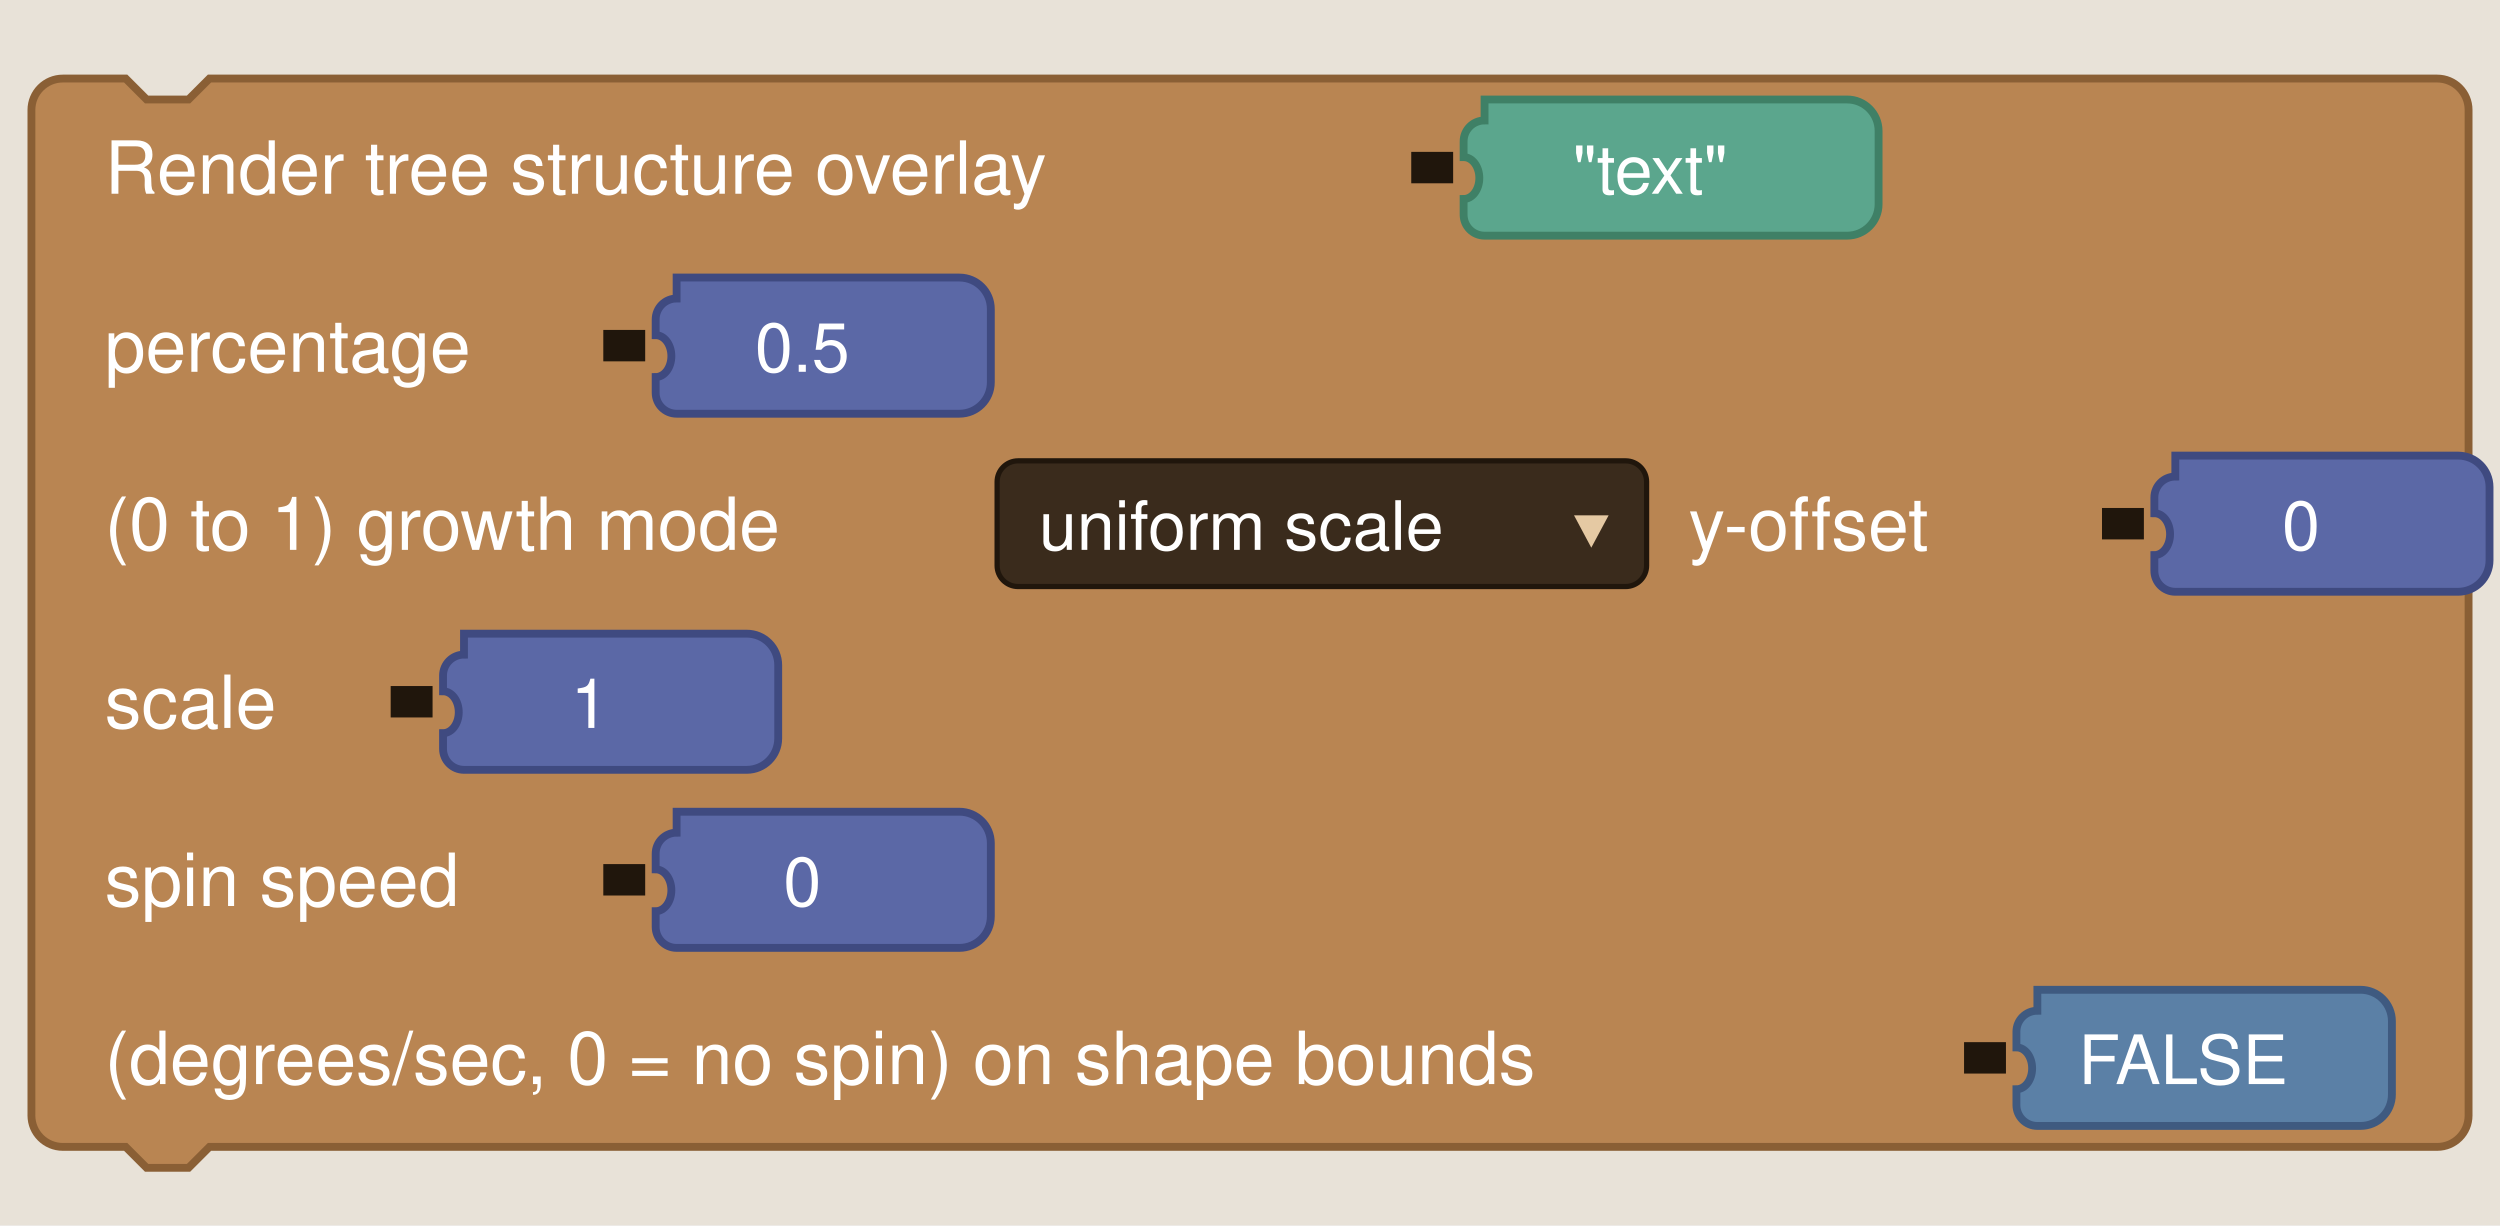
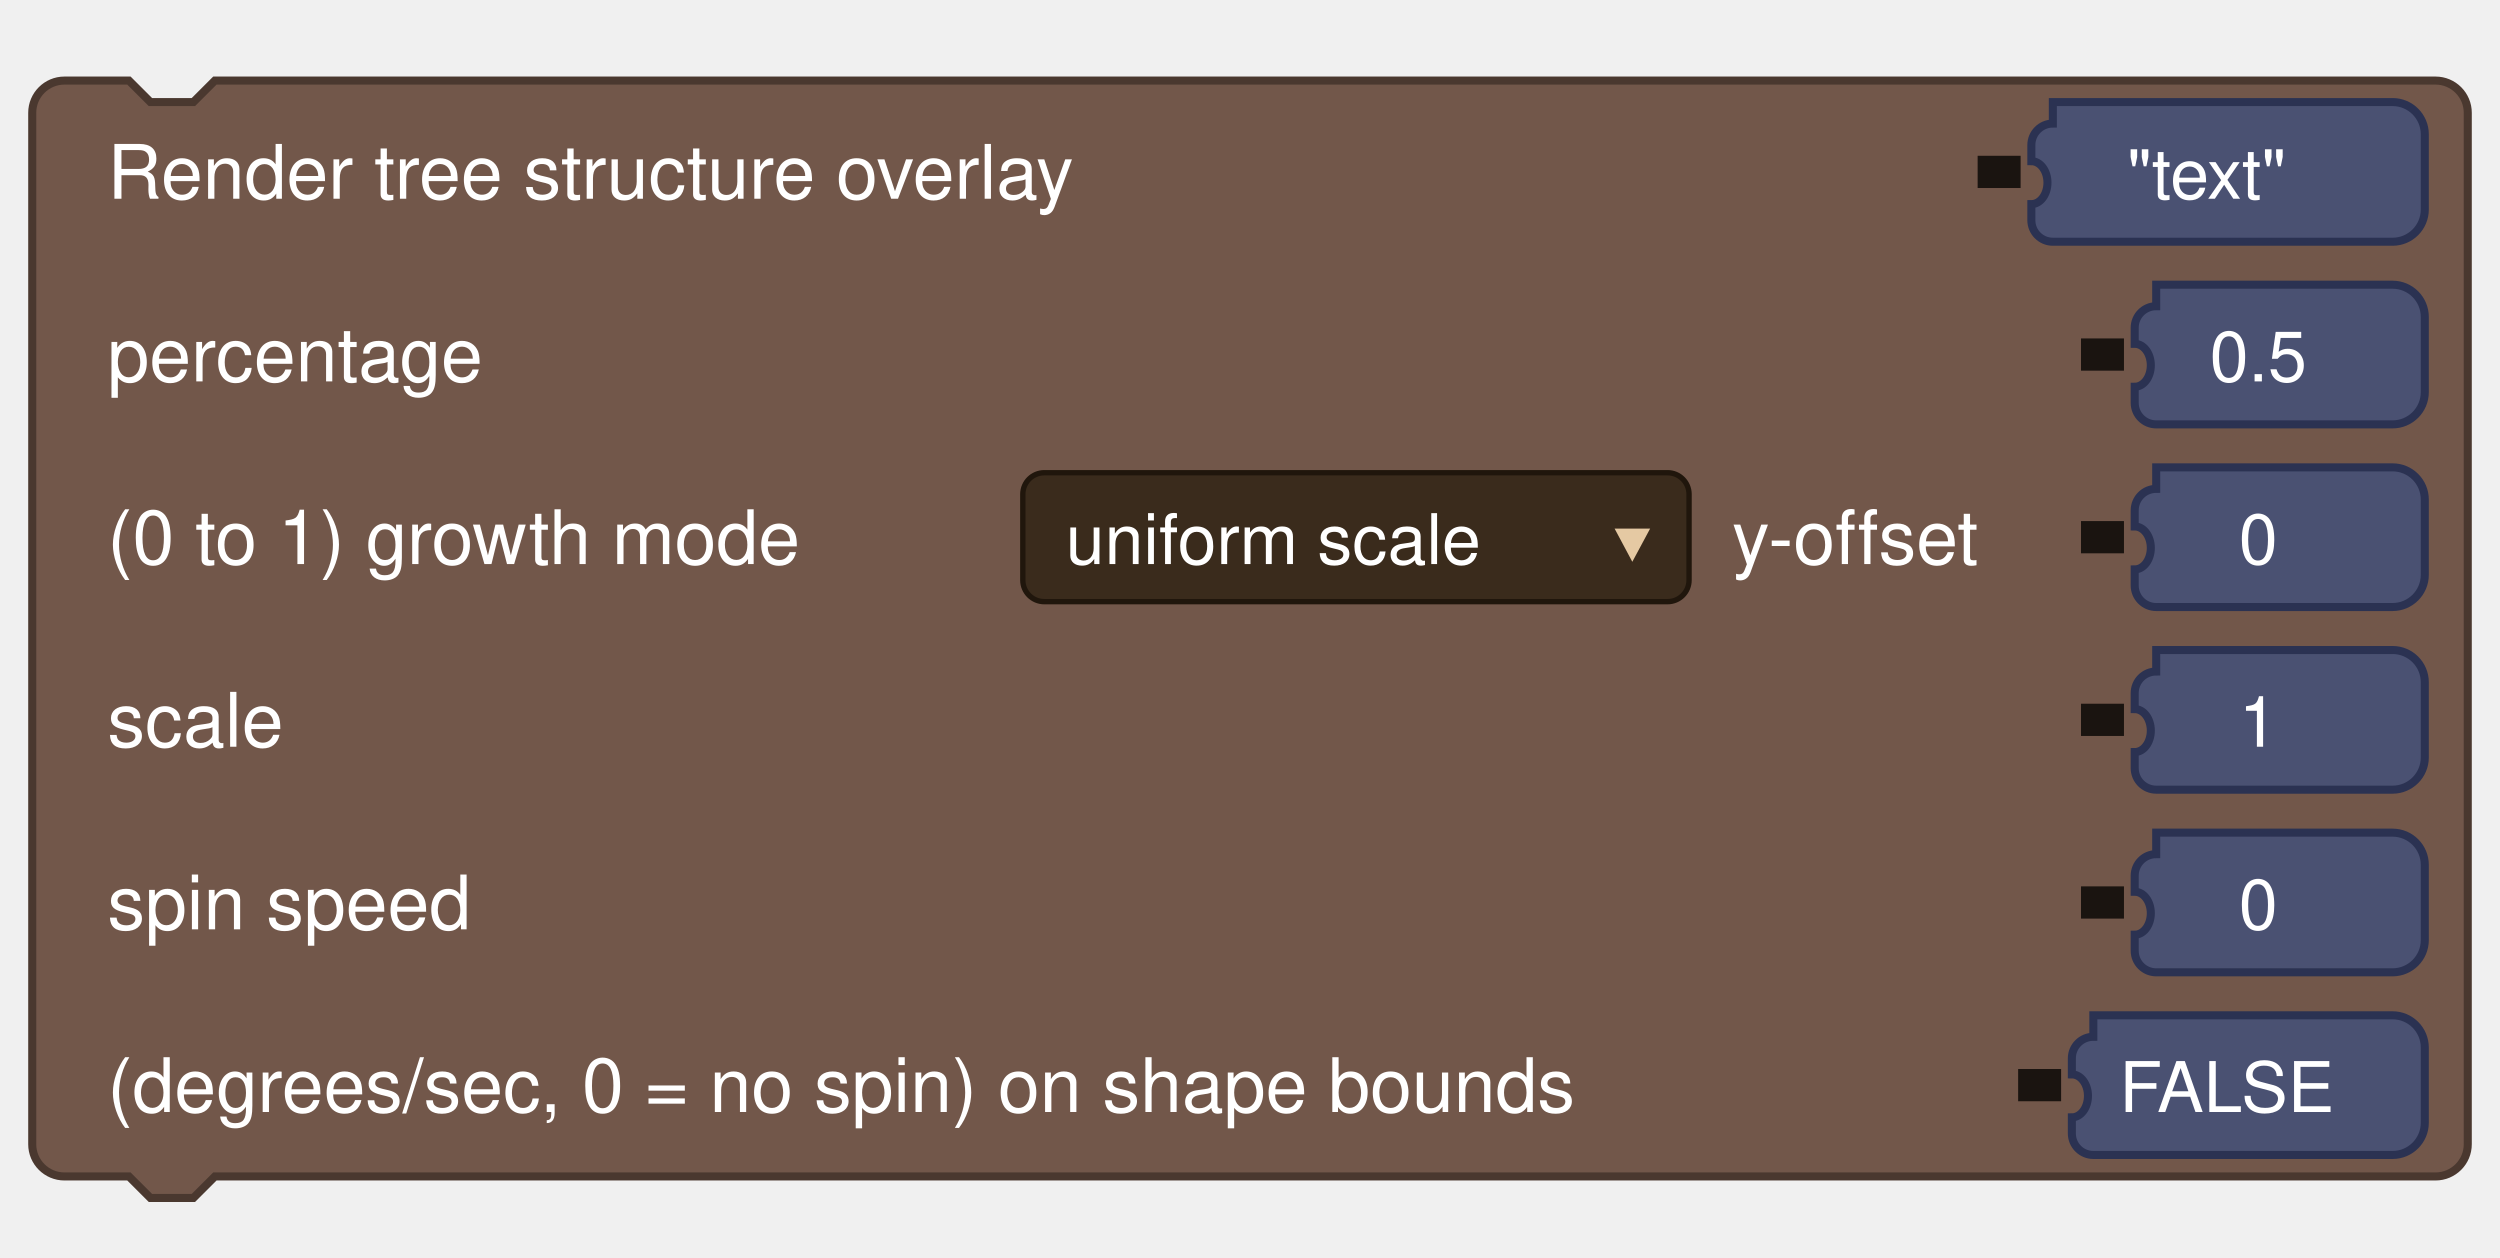
- <svg xmlns="http://www.w3.org/2000/svg" width="477.38" height="234" viewBox="0 0 477.38 234">
-   <rect width="100%" height="100%" fill="#e8e2d8" />
-   <path d="M 12 15       H 24       l 4 4 h 8 l 4 -4       H 465.38       a 6 6 0 0 1 6 6       V 213       a 6 6 0 0 1 -6 6       H 40       l -4 4 h -8 l -4 -4       H 12       a 6 6 0 0 1 -6 -6       V 21       a 6 6 0 0 1 6 -6 Z" fill="#B98552" stroke="#8A5F35" stroke-width="1.5" />
+ <svg xmlns="http://www.w3.org/2000/svg" width="465.38" height="234" viewBox="0 0 465.38 234">
+   <path d="M 12 15       H 24       l 4 4 h 8 l 4 -4       H 453.38       a 6 6 0 0 1 6 6       V 213       a 6 6 0 0 1 -6 6       H 40       l -4 4 h -8 l -4 -4       H 12       a 6 6 0 0 1 -6 -6       V 21       a 6 6 0 0 1 6 -6 Z" fill="#72574A" stroke="#4A382F" stroke-width="1.5" />
  <text x="20" y="37" font-size="14" font-family="Segoe UI, Verdana, Helvetica, sans-serif" fill="#ffffff">Render tree structure overlay</text>
-   <rect x="269.48" y="29" width="8" height="6" fill="#20160c" />
-   <path d="M 283.48 19 h 69.24 a 6 6 0 0 1 6 6 v 14 a 6 6 0 0 1 -6 6 h -69.24 a 4 4 0 0 1 -4 -4 v -3 a 3 4 0 0 0 0 -8 v -3 a 4 4 0 0 1 4 -4 z" fill="#5BA68D" stroke="#3F8066" stroke-width="1.5" />
-   <text x="315.1" y="37" font-size="13" font-family="Segoe UI, Verdana, Helvetica, sans-serif" fill="#ffffff" text-anchor="middle">"text"</text>
+   <rect x="368.14" y="29" width="8" height="6" fill="#1a1410" />
+   <path d="M 382.14 19 h 63.24 a 6 6 0 0 1 6 6 v 14 a 6 6 0 0 1 -6 6 h -63.24 a 4 4 0 0 1 -4 -4 v -3 a 3 4 0 0 0 0 -8 v -3 a 4 4 0 0 1 4 -4 z" fill="#4A5172" stroke="#2B3252" stroke-width="1.5" />
+   <text x="410.76" y="37" font-size="13" font-family="Segoe UI, Verdana, Helvetica, sans-serif" fill="#ffffff" text-anchor="middle">"text"</text>
  <text x="20" y="71" font-size="14" font-family="Segoe UI, Verdana, Helvetica, sans-serif" fill="#ffffff">percentage</text>
-   <rect x="115.2" y="63" width="8" height="6" fill="#20160c" />
-   <path d="M 129.2 53 h 54 a 6 6 0 0 1 6 6 v 14 a 6 6 0 0 1 -6 6 h -54 a 4 4 0 0 1 -4 -4 v -3 a 3 4 0 0 0 0 -8 v -3 a 4 4 0 0 1 4 -4 z" fill="#5B68A6" stroke="#3F4A80" stroke-width="1.5" />
-   <text x="153.2" y="71" font-size="13" font-family="Segoe UI, Verdana, Helvetica, sans-serif" fill="#ffffff" text-anchor="middle">0.5</text>
+   <rect x="387.38" y="63" width="8" height="6" fill="#1a1410" />
+   <path d="M 401.38 53 h 44 a 6 6 0 0 1 6 6 v 14 a 6 6 0 0 1 -6 6 h -44 a 4 4 0 0 1 -4 -4 v -3 a 3 4 0 0 0 0 -8 v -3 a 4 4 0 0 1 4 -4 z" fill="#4A5172" stroke="#2B3252" stroke-width="1.5" />
+   <text x="420.38" y="71" font-size="13" font-family="Segoe UI, Verdana, Helvetica, sans-serif" fill="#ffffff" text-anchor="middle">0.5</text>
  <text x="20" y="105" font-size="14" font-family="Segoe UI, Verdana, Helvetica, sans-serif" fill="#ffffff">(0 to 1) growth mode</text>
  <rect x="190.4" y="88" width="124.02" height="24" rx="4" fill="#3a2b1c" stroke="#20160c" />
  <text x="198.4" y="105" font-size="13" font-family="Segoe UI, Verdana, Helvetica, sans-serif" fill="#ffffff">uniform scale</text>
  <text x="298.42" y="105" font-size="11" font-family="Segoe UI, Verdana, Helvetica, sans-serif" fill="#e5c9a3">▼</text>
  <text x="322.42" y="105" font-size="14" font-family="Segoe UI, Verdana, Helvetica, sans-serif" fill="#ffffff">y-offset</text>
-   <rect x="401.38" y="97" width="8" height="6" fill="#20160c" />
-   <path d="M 415.38 87 h 54 a 6 6 0 0 1 6 6 v 14 a 6 6 0 0 1 -6 6 h -54 a 4 4 0 0 1 -4 -4 v -3 a 3 4 0 0 0 0 -8 v -3 a 4 4 0 0 1 4 -4 z" fill="#5B68A6" stroke="#3F4A80" stroke-width="1.5" />
-   <text x="439.38" y="105" font-size="13" font-family="Segoe UI, Verdana, Helvetica, sans-serif" fill="#ffffff" text-anchor="middle">0</text>
+   <rect x="387.38" y="97" width="8" height="6" fill="#1a1410" />
+   <path d="M 401.38 87 h 44 a 6 6 0 0 1 6 6 v 14 a 6 6 0 0 1 -6 6 h -44 a 4 4 0 0 1 -4 -4 v -3 a 3 4 0 0 0 0 -8 v -3 a 4 4 0 0 1 4 -4 z" fill="#4A5172" stroke="#2B3252" stroke-width="1.5" />
+   <text x="420.38" y="105" font-size="13" font-family="Segoe UI, Verdana, Helvetica, sans-serif" fill="#ffffff" text-anchor="middle">0</text>
  <text x="20" y="139" font-size="14" font-family="Segoe UI, Verdana, Helvetica, sans-serif" fill="#ffffff">scale</text>
-   <rect x="74.6" y="131" width="8" height="6" fill="#20160c" />
-   <path d="M 88.6 121 h 54 a 6 6 0 0 1 6 6 v 14 a 6 6 0 0 1 -6 6 h -54 a 4 4 0 0 1 -4 -4 v -3 a 3 4 0 0 0 0 -8 v -3 a 4 4 0 0 1 4 -4 z" fill="#5B68A6" stroke="#3F4A80" stroke-width="1.5" />
-   <text x="112.6" y="139" font-size="13" font-family="Segoe UI, Verdana, Helvetica, sans-serif" fill="#ffffff" text-anchor="middle">1</text>
+   <rect x="387.38" y="131" width="8" height="6" fill="#1a1410" />
+   <path d="M 401.38 121 h 44 a 6 6 0 0 1 6 6 v 14 a 6 6 0 0 1 -6 6 h -44 a 4 4 0 0 1 -4 -4 v -3 a 3 4 0 0 0 0 -8 v -3 a 4 4 0 0 1 4 -4 z" fill="#4A5172" stroke="#2B3252" stroke-width="1.5" />
+   <text x="420.38" y="139" font-size="13" font-family="Segoe UI, Verdana, Helvetica, sans-serif" fill="#ffffff" text-anchor="middle">1</text>
  <text x="20" y="173" font-size="14" font-family="Segoe UI, Verdana, Helvetica, sans-serif" fill="#ffffff">spin speed</text>
-   <rect x="115.2" y="165" width="8" height="6" fill="#20160c" />
-   <path d="M 129.2 155 h 54 a 6 6 0 0 1 6 6 v 14 a 6 6 0 0 1 -6 6 h -54 a 4 4 0 0 1 -4 -4 v -3 a 3 4 0 0 0 0 -8 v -3 a 4 4 0 0 1 4 -4 z" fill="#5B68A6" stroke="#3F4A80" stroke-width="1.5" />
-   <text x="153.2" y="173" font-size="13" font-family="Segoe UI, Verdana, Helvetica, sans-serif" fill="#ffffff" text-anchor="middle">0</text>
+   <rect x="387.38" y="165" width="8" height="6" fill="#1a1410" />
+   <path d="M 401.38 155 h 44 a 6 6 0 0 1 6 6 v 14 a 6 6 0 0 1 -6 6 h -44 a 4 4 0 0 1 -4 -4 v -3 a 3 4 0 0 0 0 -8 v -3 a 4 4 0 0 1 4 -4 z" fill="#4A5172" stroke="#2B3252" stroke-width="1.5" />
+   <text x="420.38" y="173" font-size="13" font-family="Segoe UI, Verdana, Helvetica, sans-serif" fill="#ffffff" text-anchor="middle">0</text>
  <text x="20" y="207" font-size="14" font-family="Segoe UI, Verdana, Helvetica, sans-serif" fill="#ffffff">(degrees/sec, 0 = no spin) on shape bounds</text>
-   <rect x="375.04" y="199" width="8" height="6" fill="#20160c" />
-   <path d="M 389.04 189 h 61.7 a 6 6 0 0 1 6 6 v 14 a 6 6 0 0 1 -6 6 h -61.7 a 4 4 0 0 1 -4 -4 v -3 a 3 4 0 0 0 0 -8 v -3 a 4 4 0 0 1 4 -4 z" fill="#5B80A6" stroke="#3F5A80" stroke-width="1.5" />
-   <text x="416.89" y="207" font-size="13" font-family="Segoe UI, Verdana, Helvetica, sans-serif" fill="#ffffff" text-anchor="middle">FALSE</text>
+   <rect x="375.68" y="199" width="8" height="6" fill="#1a1410" />
+   <path d="M 389.68 189 h 55.7 a 6 6 0 0 1 6 6 v 14 a 6 6 0 0 1 -6 6 h -55.7 a 4 4 0 0 1 -4 -4 v -3 a 3 4 0 0 0 0 -8 v -3 a 4 4 0 0 1 4 -4 z" fill="#4A5172" stroke="#2B3252" stroke-width="1.5" />
+   <text x="414.53" y="207" font-size="13" font-family="Segoe UI, Verdana, Helvetica, sans-serif" fill="#ffffff" text-anchor="middle">FALSE</text>
</svg>
